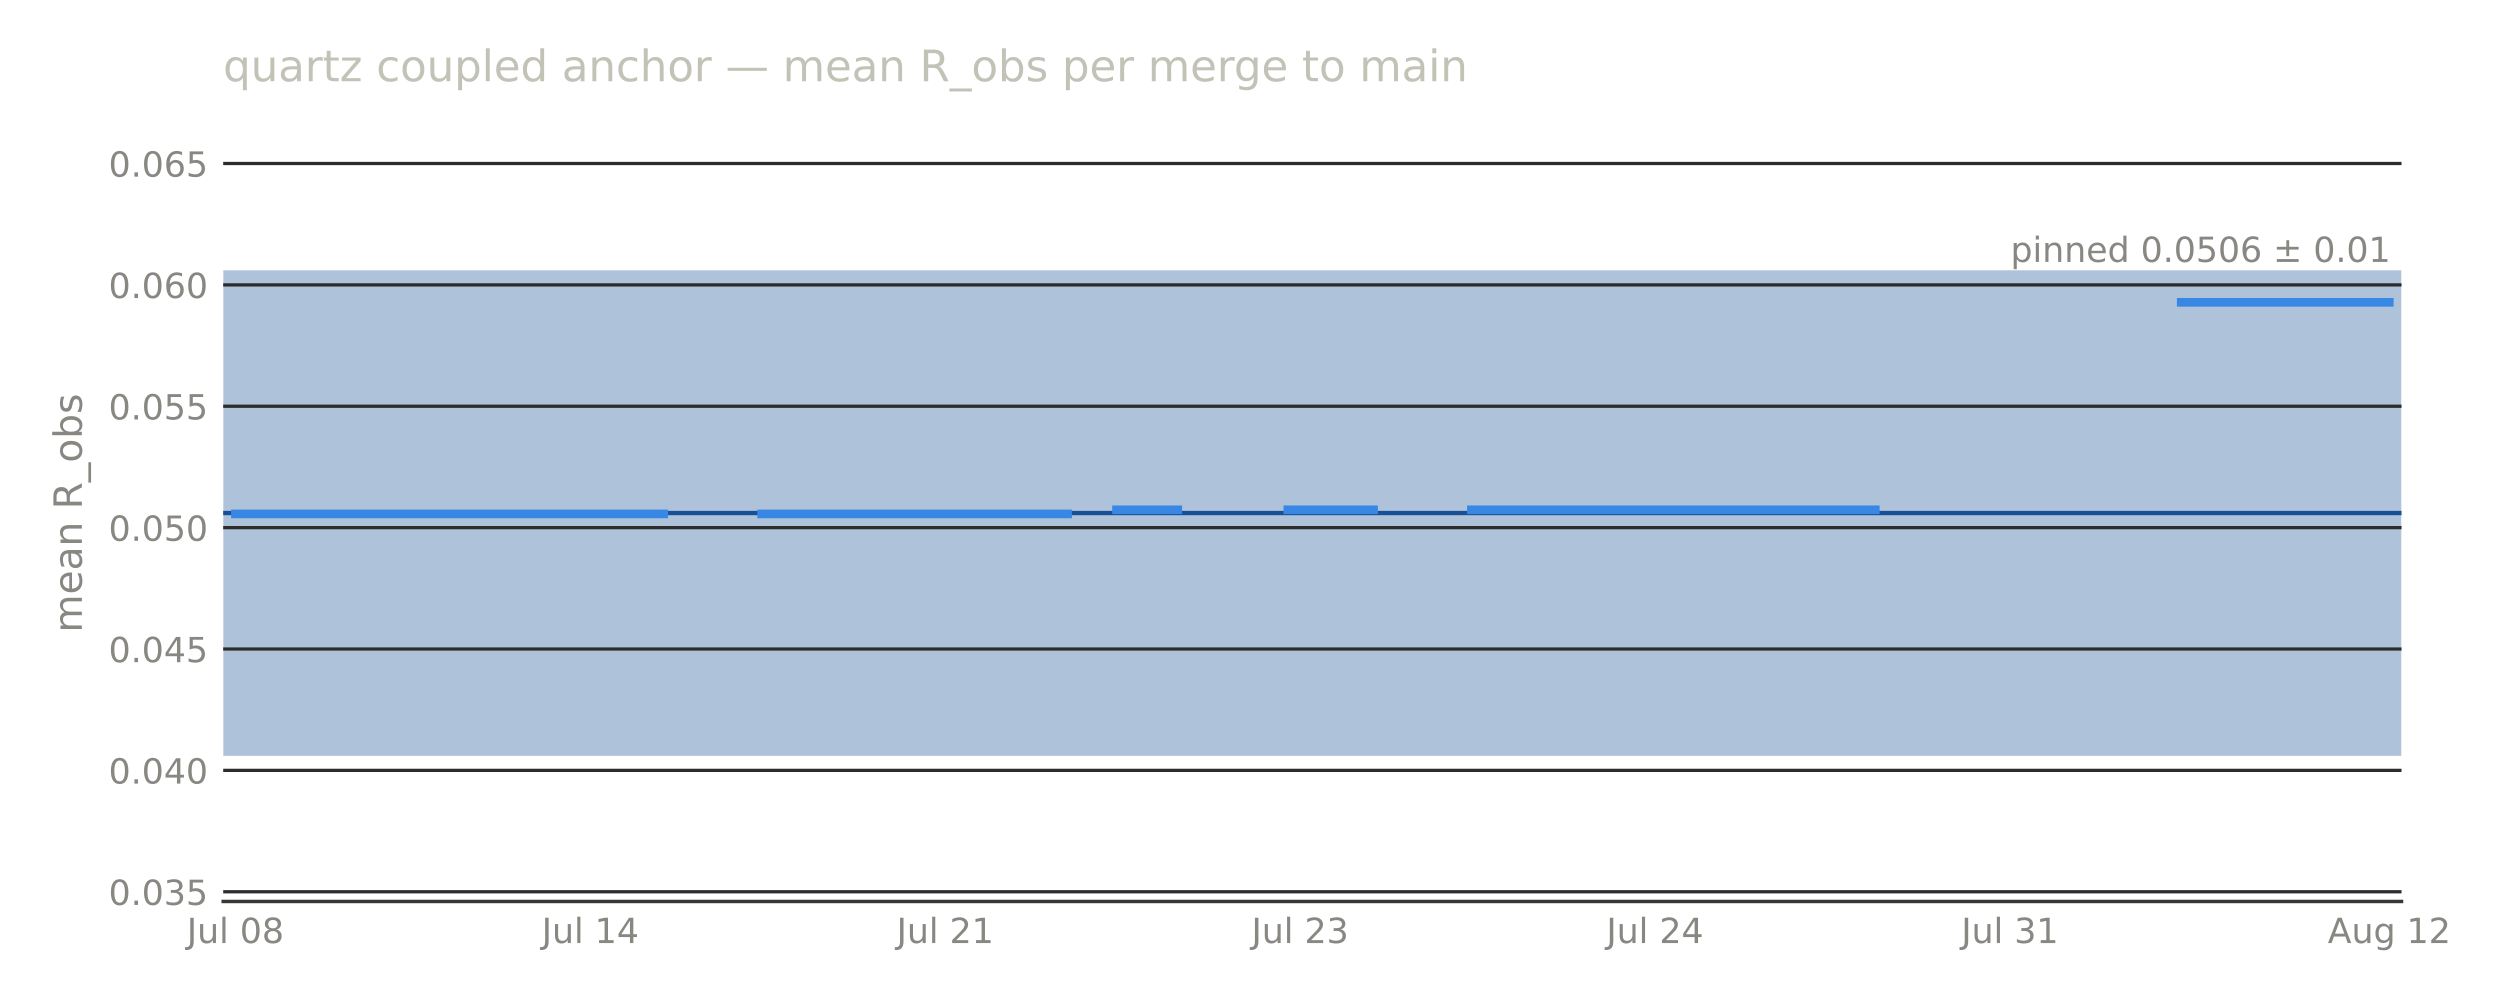
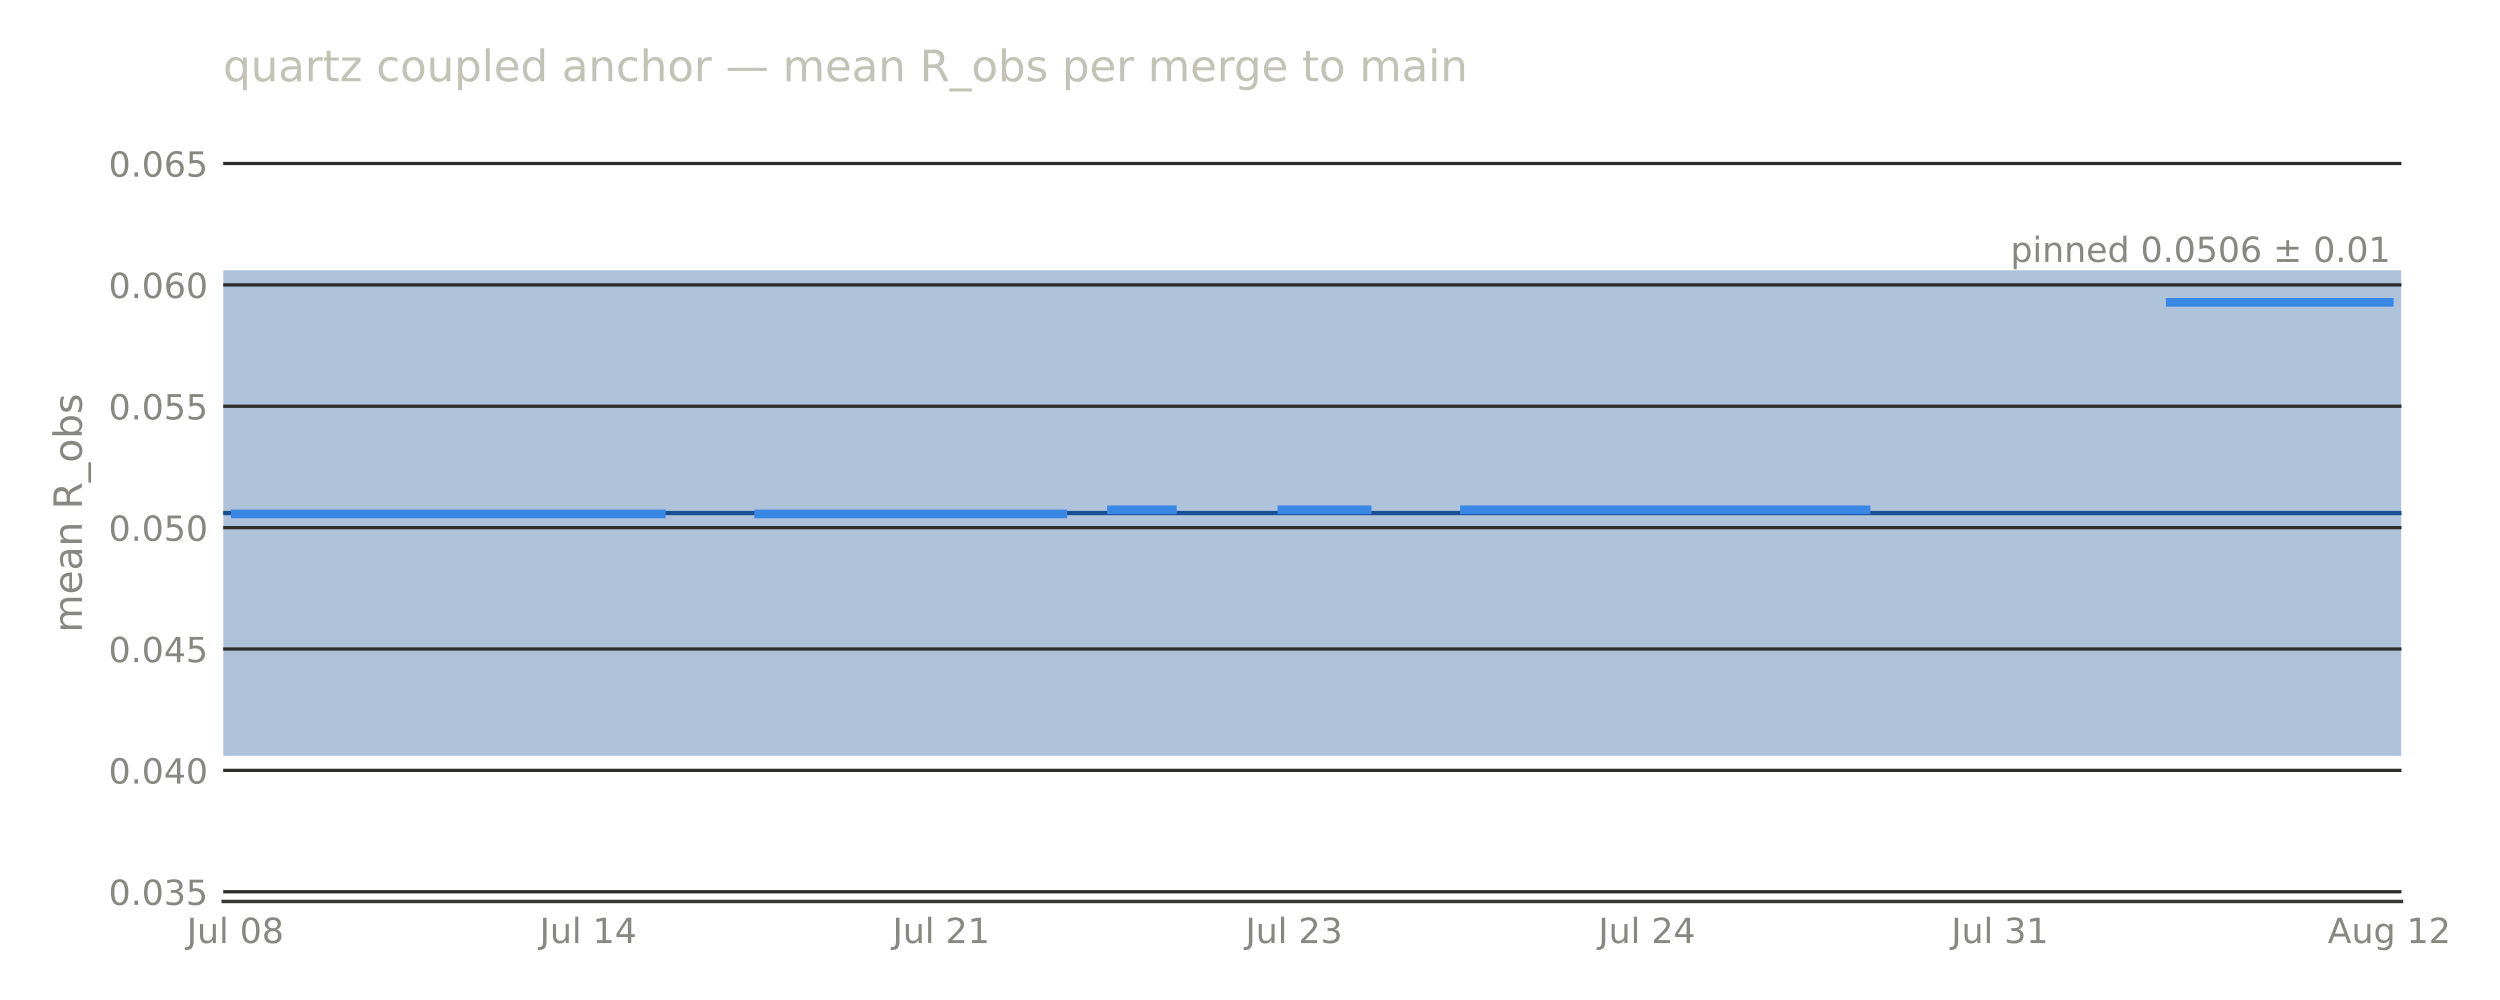
<svg xmlns="http://www.w3.org/2000/svg" width="576pt" height="230.4pt" viewBox="0 0 576 230.4" version="1.1">
  <defs>
    <style type="text/css">*{stroke-linejoin: round; stroke-linecap: butt}</style>
  </defs>
  <g id="figure_1">
    <g id="patch_1">
      <path d="M 0 230.4  L 576 230.4  L 576 0  L 0 0  L 0 230.4  z " style="fill: none; opacity: 0" />
    </g>
    <g id="axes_1">
      <g id="patch_2">
-         <path d="M 51.422 207.698  L 553.308 207.698  L 553.308 28.72  L 51.422 28.72  L 51.422 207.698  z " style="fill: none" />
+         <path d="M 51.422 207.698  L 553.294 207.698  L 553.294 28.72  L 51.422 28.72  L 51.422 207.698  z " style="fill: none" />
      </g>
      <g id="patch_3">
-         <path d="M 51.422 174.14  L 553.308 174.14  L 553.308 62.278  L 51.422 62.278  z " clip-path="url(#p188fc487b7)" style="fill: #184f95; opacity: 0.35" />
+         <path d="M 51.422 174.14  L 553.294 174.14  L 553.294 62.278  L 51.422 62.278  z " clip-path="url(#p9e38d44ffd)" style="fill: #184f95; opacity: 0.35" />
      </g>
      <g id="matplotlib.axis_1">
        <g id="xtick_1">
          <g id="line2d_1" />
          <g id="text_1">
-             <text style="font-size: 8px; font-family: 'DejaVu Sans', 'Bitstream Vera Sans', 'Computer Modern Sans Serif', 'Lucida Grande', 'Verdana', 'Geneva', 'Lucid', 'Arial', 'Helvetica', 'Avant Garde', sans-serif; text-anchor: middle; fill: #898781" x="54.242" y="217.277" transform="rotate(-0 54.24169 217.2769)">Jul 08</text>
+             <text style="font-size: 8px; font-family: 'DejaVu Sans', 'Bitstream Vera Sans', 'Computer Modern Sans Serif', 'Lucida Grande', 'Verdana', 'Geneva', 'Lucid', 'Arial', 'Helvetica', 'Avant Garde', sans-serif; text-anchor: middle; fill: #898781" x="54.226" y="217.277" transform="rotate(-0 54.22586 217.2769)">Jul 08</text>
          </g>
        </g>
        <g id="xtick_2">
          <g id="line2d_2" />
          <g id="text_2">
-             <text style="font-size: 8px; font-family: 'DejaVu Sans', 'Bitstream Vera Sans', 'Computer Modern Sans Serif', 'Lucida Grande', 'Verdana', 'Geneva', 'Lucid', 'Arial', 'Helvetica', 'Avant Garde', sans-serif; text-anchor: middle; fill: #898781" x="136.01" y="217.277" transform="rotate(-0 136.0096 217.2769)">Jul 14</text>
+             <text style="font-size: 8px; font-family: 'DejaVu Sans', 'Bitstream Vera Sans', 'Computer Modern Sans Serif', 'Lucida Grande', 'Verdana', 'Geneva', 'Lucid', 'Arial', 'Helvetica', 'Avant Garde', sans-serif; text-anchor: middle; fill: #898781" x="135.535" y="217.277" transform="rotate(-0 135.5347 217.2769)">Jul 14</text>
          </g>
        </g>
        <g id="xtick_3">
          <g id="line2d_3" />
          <g id="text_3">
-             <text style="font-size: 8px; font-family: 'DejaVu Sans', 'Bitstream Vera Sans', 'Computer Modern Sans Serif', 'Lucida Grande', 'Verdana', 'Geneva', 'Lucid', 'Arial', 'Helvetica', 'Avant Garde', sans-serif; text-anchor: middle; fill: #898781" x="217.778" y="217.277" transform="rotate(-0 217.7775 217.2769)">Jul 21</text>
+             <text style="font-size: 8px; font-family: 'DejaVu Sans', 'Bitstream Vera Sans', 'Computer Modern Sans Serif', 'Lucida Grande', 'Verdana', 'Geneva', 'Lucid', 'Arial', 'Helvetica', 'Avant Garde', sans-serif; text-anchor: middle; fill: #898781" x="216.844" y="217.277" transform="rotate(-0 216.8435 217.2769)">Jul 21</text>
          </g>
        </g>
        <g id="xtick_4">
          <g id="line2d_4" />
          <g id="text_4">
-             <text style="font-size: 8px; font-family: 'DejaVu Sans', 'Bitstream Vera Sans', 'Computer Modern Sans Serif', 'Lucida Grande', 'Verdana', 'Geneva', 'Lucid', 'Arial', 'Helvetica', 'Avant Garde', sans-serif; text-anchor: middle; fill: #898781" x="299.545" y="217.277" transform="rotate(-0 299.5454 217.2769)">Jul 23</text>
+             <text style="font-size: 8px; font-family: 'DejaVu Sans', 'Bitstream Vera Sans', 'Computer Modern Sans Serif', 'Lucida Grande', 'Verdana', 'Geneva', 'Lucid', 'Arial', 'Helvetica', 'Avant Garde', sans-serif; text-anchor: middle; fill: #898781" x="298.152" y="217.277" transform="rotate(-0 298.1524 217.2769)">Jul 23</text>
          </g>
        </g>
        <g id="xtick_5">
          <g id="line2d_5" />
          <g id="text_5">
-             <text style="font-size: 8px; font-family: 'DejaVu Sans', 'Bitstream Vera Sans', 'Computer Modern Sans Serif', 'Lucida Grande', 'Verdana', 'Geneva', 'Lucid', 'Arial', 'Helvetica', 'Avant Garde', sans-serif; text-anchor: middle; fill: #898781" x="381.313" y="217.277" transform="rotate(-0 381.3133 217.2769)">Jul 24</text>
+             <text style="font-size: 8px; font-family: 'DejaVu Sans', 'Bitstream Vera Sans', 'Computer Modern Sans Serif', 'Lucida Grande', 'Verdana', 'Geneva', 'Lucid', 'Arial', 'Helvetica', 'Avant Garde', sans-serif; text-anchor: middle; fill: #898781" x="379.461" y="217.277" transform="rotate(-0 379.4612 217.2769)">Jul 24</text>
          </g>
        </g>
        <g id="xtick_6">
          <g id="line2d_6" />
          <g id="text_6">
-             <text style="font-size: 8px; font-family: 'DejaVu Sans', 'Bitstream Vera Sans', 'Computer Modern Sans Serif', 'Lucida Grande', 'Verdana', 'Geneva', 'Lucid', 'Arial', 'Helvetica', 'Avant Garde', sans-serif; text-anchor: middle; fill: #898781" x="463.081" y="217.277" transform="rotate(-0 463.0812 217.2769)">Jul 31</text>
+             <text style="font-size: 8px; font-family: 'DejaVu Sans', 'Bitstream Vera Sans', 'Computer Modern Sans Serif', 'Lucida Grande', 'Verdana', 'Geneva', 'Lucid', 'Arial', 'Helvetica', 'Avant Garde', sans-serif; text-anchor: middle; fill: #898781" x="460.77" y="217.277" transform="rotate(-0 460.77 217.2769)">Jul 31</text>
          </g>
        </g>
        <g id="xtick_7">
          <g id="line2d_7" />
          <g id="text_7">
-             <text style="font-size: 8px; font-family: 'DejaVu Sans', 'Bitstream Vera Sans', 'Computer Modern Sans Serif', 'Lucida Grande', 'Verdana', 'Geneva', 'Lucid', 'Arial', 'Helvetica', 'Avant Garde', sans-serif; text-anchor: middle; fill: #898781" x="550.488" y="217.276" transform="rotate(-0 550.4883 217.2763)">Aug 12</text>
+             <text style="font-size: 8px; font-family: 'DejaVu Sans', 'Bitstream Vera Sans', 'Computer Modern Sans Serif', 'Lucida Grande', 'Verdana', 'Geneva', 'Lucid', 'Arial', 'Helvetica', 'Avant Garde', sans-serif; text-anchor: middle; fill: #898781" x="550.49" y="217.276" transform="rotate(-0 550.4901 217.2763)">Aug 12</text>
          </g>
        </g>
      </g>
      <g id="matplotlib.axis_2">
        <g id="ytick_1">
          <g id="line2d_8">
-             <path d="M 51.422 205.461  L 553.308 205.461  " clip-path="url(#p188fc487b7)" style="fill: none; stroke: #2c2c2a; stroke-width: 0.75; stroke-linecap: square" />
+             <path d="M 51.422 205.461  L 553.294 205.461  " clip-path="url(#p9e38d44ffd)" style="fill: none; stroke: #2c2c2a; stroke-width: 0.75; stroke-linecap: square" />
          </g>
          <g id="line2d_9" />
          <g id="text_8">
            <text style="font-size: 8px; font-family: 'DejaVu Sans', 'Bitstream Vera Sans', 'Computer Modern Sans Serif', 'Lucida Grande', 'Verdana', 'Geneva', 'Lucid', 'Arial', 'Helvetica', 'Avant Garde', sans-serif; text-anchor: end; fill: #898781" x="47.922" y="208.5" transform="rotate(-0 47.92211 208.5)">0.035</text>
          </g>
        </g>
        <g id="ytick_2">
          <g id="line2d_10">
-             <path d="M 51.422 177.496  L 553.308 177.496  " clip-path="url(#p188fc487b7)" style="fill: none; stroke: #2c2c2a; stroke-width: 0.75; stroke-linecap: square" />
+             <path d="M 51.422 177.496  L 553.294 177.496  " clip-path="url(#p9e38d44ffd)" style="fill: none; stroke: #2c2c2a; stroke-width: 0.75; stroke-linecap: square" />
          </g>
          <g id="line2d_11" />
          <g id="text_9">
            <text style="font-size: 8px; font-family: 'DejaVu Sans', 'Bitstream Vera Sans', 'Computer Modern Sans Serif', 'Lucida Grande', 'Verdana', 'Geneva', 'Lucid', 'Arial', 'Helvetica', 'Avant Garde', sans-serif; text-anchor: end; fill: #898781" x="47.922" y="180.535" transform="rotate(-0 47.92211 180.5346)">0.040</text>
          </g>
        </g>
        <g id="ytick_3">
          <g id="line2d_12">
-             <path d="M 51.422 149.53  L 553.308 149.53  " clip-path="url(#p188fc487b7)" style="fill: none; stroke: #2c2c2a; stroke-width: 0.75; stroke-linecap: square" />
+             <path d="M 51.422 149.53  L 553.294 149.53  " clip-path="url(#p9e38d44ffd)" style="fill: none; stroke: #2c2c2a; stroke-width: 0.75; stroke-linecap: square" />
          </g>
          <g id="line2d_13" />
          <g id="text_10">
            <text style="font-size: 8px; font-family: 'DejaVu Sans', 'Bitstream Vera Sans', 'Computer Modern Sans Serif', 'Lucida Grande', 'Verdana', 'Geneva', 'Lucid', 'Arial', 'Helvetica', 'Avant Garde', sans-serif; text-anchor: end; fill: #898781" x="47.922" y="152.569" transform="rotate(-0 47.92211 152.5693)">0.045</text>
          </g>
        </g>
        <g id="ytick_4">
          <g id="line2d_14">
-             <path d="M 51.422 121.565  L 553.308 121.565  " clip-path="url(#p188fc487b7)" style="fill: none; stroke: #2c2c2a; stroke-width: 0.75; stroke-linecap: square" />
+             <path d="M 51.422 121.565  L 553.294 121.565  " clip-path="url(#p9e38d44ffd)" style="fill: none; stroke: #2c2c2a; stroke-width: 0.75; stroke-linecap: square" />
          </g>
          <g id="line2d_15" />
          <g id="text_11">
            <text style="font-size: 8px; font-family: 'DejaVu Sans', 'Bitstream Vera Sans', 'Computer Modern Sans Serif', 'Lucida Grande', 'Verdana', 'Geneva', 'Lucid', 'Arial', 'Helvetica', 'Avant Garde', sans-serif; text-anchor: end; fill: #898781" x="47.922" y="124.604" transform="rotate(-0 47.92211 124.604)">0.050</text>
          </g>
        </g>
        <g id="ytick_5">
          <g id="line2d_16">
-             <path d="M 51.422 93.6  L 553.308 93.6  " clip-path="url(#p188fc487b7)" style="fill: none; stroke: #2c2c2a; stroke-width: 0.75; stroke-linecap: square" />
+             <path d="M 51.422 93.6  L 553.294 93.6  " clip-path="url(#p9e38d44ffd)" style="fill: none; stroke: #2c2c2a; stroke-width: 0.75; stroke-linecap: square" />
          </g>
          <g id="line2d_17" />
          <g id="text_12">
            <text style="font-size: 8px; font-family: 'DejaVu Sans', 'Bitstream Vera Sans', 'Computer Modern Sans Serif', 'Lucida Grande', 'Verdana', 'Geneva', 'Lucid', 'Arial', 'Helvetica', 'Avant Garde', sans-serif; text-anchor: end; fill: #898781" x="47.922" y="96.639" transform="rotate(-0 47.92211 96.63863)">0.055</text>
          </g>
        </g>
        <g id="ytick_6">
          <g id="line2d_18">
-             <path d="M 51.422 65.634  L 553.308 65.634  " clip-path="url(#p188fc487b7)" style="fill: none; stroke: #2c2c2a; stroke-width: 0.75; stroke-linecap: square" />
+             <path d="M 51.422 65.634  L 553.294 65.634  " clip-path="url(#p9e38d44ffd)" style="fill: none; stroke: #2c2c2a; stroke-width: 0.75; stroke-linecap: square" />
          </g>
          <g id="line2d_19" />
          <g id="text_13">
            <text style="font-size: 8px; font-family: 'DejaVu Sans', 'Bitstream Vera Sans', 'Computer Modern Sans Serif', 'Lucida Grande', 'Verdana', 'Geneva', 'Lucid', 'Arial', 'Helvetica', 'Avant Garde', sans-serif; text-anchor: end; fill: #898781" x="47.922" y="68.673" transform="rotate(-0 47.92211 68.6733)">0.060</text>
          </g>
        </g>
        <g id="ytick_7">
          <g id="line2d_20">
-             <path d="M 51.422 37.669  L 553.308 37.669  " clip-path="url(#p188fc487b7)" style="fill: none; stroke: #2c2c2a; stroke-width: 0.75; stroke-linecap: square" />
+             <path d="M 51.422 37.669  L 553.294 37.669  " clip-path="url(#p9e38d44ffd)" style="fill: none; stroke: #2c2c2a; stroke-width: 0.75; stroke-linecap: square" />
          </g>
          <g id="line2d_21" />
          <g id="text_14">
            <text style="font-size: 8px; font-family: 'DejaVu Sans', 'Bitstream Vera Sans', 'Computer Modern Sans Serif', 'Lucida Grande', 'Verdana', 'Geneva', 'Lucid', 'Arial', 'Helvetica', 'Avant Garde', sans-serif; text-anchor: end; fill: #898781" x="47.922" y="40.708" transform="rotate(-0 47.92211 40.70797)">0.065</text>
          </g>
        </g>
        <g id="text_15">
          <text style="font-size: 9px; font-family: 'DejaVu Sans', 'Bitstream Vera Sans', 'Computer Modern Sans Serif', 'Lucida Grande', 'Verdana', 'Geneva', 'Lucid', 'Arial', 'Helvetica', 'Avant Garde', sans-serif; text-anchor: middle; fill: #898781" x="18.858" y="118.209" transform="rotate(-90 18.8575 118.2091)">mean R_obs</text>
        </g>
      </g>
      <g id="line2d_22">
-         <path d="M 51.422 118.209  L 553.308 118.209  " clip-path="url(#p188fc487b7)" style="fill: none; stroke: #184f95; stroke-linecap: square" />
+         <path d="M 51.422 118.209  L 553.294 118.209  " clip-path="url(#p9e38d44ffd)" style="fill: none; stroke: #184f95; stroke-linecap: square" />
      </g>
      <g id="patch_4">
-         <path d="M 51.422 207.698  L 553.308 207.698  " style="fill: none; stroke: #383835; stroke-width: 0.8; stroke-linejoin: miter; stroke-linecap: square" />
+         <path d="M 51.422 207.698  L 553.294 207.698  " style="fill: none; stroke: #383835; stroke-width: 0.8; stroke-linejoin: miter; stroke-linecap: square" />
      </g>
      <g id="line2d_23">
-         <path d="M 54.242 118.409  L 152.927 118.409  M 175.484 118.409  L 245.973 118.409  M 257.252 117.455  L 271.35 117.455  M 296.726 117.455  L 316.463 117.455  M 339.02 117.455  L 432.066 117.455  M 502.555 69.652  L 550.488 69.652  L 550.488 69.652  " clip-path="url(#p188fc487b7)" style="fill: none; stroke: #3987e5; stroke-width: 2; stroke-linecap: square" />
+         <path d="M 54.226 118.409  L 152.357 118.409  M 174.787 118.409  L 244.881 118.409  M 256.096 117.455  L 270.115 117.455  M 295.349 117.455  L 314.975 117.455  M 337.405 117.455  L 429.929 117.455  M 500.023 69.652  L 550.49 69.652  L 550.49 69.652  " clip-path="url(#p9e38d44ffd)" style="fill: none; stroke: #3987e5; stroke-width: 2; stroke-linecap: square" />
      </g>
      <g id="text_16">
-         <text style="font-size: 8px; font-family: 'DejaVu Sans', 'Bitstream Vera Sans', 'Computer Modern Sans Serif', 'Lucida Grande', 'Verdana', 'Geneva', 'Lucid', 'Arial', 'Helvetica', 'Avant Garde', sans-serif; text-anchor: end; fill: #898781" x="550.798" y="60.357" transform="rotate(-0 550.7984 60.35652)">pinned 0.0506 ± 0.01</text>
+         <text style="font-size: 8px; font-family: 'DejaVu Sans', 'Bitstream Vera Sans', 'Computer Modern Sans Serif', 'Lucida Grande', 'Verdana', 'Geneva', 'Lucid', 'Arial', 'Helvetica', 'Avant Garde', sans-serif; text-anchor: end; fill: #898781" x="550.784" y="60.357" transform="rotate(-0 550.7845 60.35652)">pinned 0.0506 ± 0.01</text>
      </g>
      <g id="text_17">
        <text style="font-size: 10px; font-family: 'DejaVu Sans', 'Bitstream Vera Sans', 'Computer Modern Sans Serif', 'Lucida Grande', 'Verdana', 'Geneva', 'Lucid', 'Arial', 'Helvetica', 'Avant Garde', sans-serif; text-anchor: start; fill: #c3c2b7" x="51.422" y="18.72" transform="rotate(-0 51.42211 18.72)">quartz coupled anchor — mean R_obs per merge to main</text>
      </g>
    </g>
  </g>
  <defs>
-     <clipPath id="p188fc487b7">
-       <rect x="51.422" y="28.72" width="501.886" height="178.978" />
+     <clipPath id="p9e38d44ffd">
+       <rect x="51.422" y="28.72" width="501.872" height="178.978" />
    </clipPath>
  </defs>
</svg>
